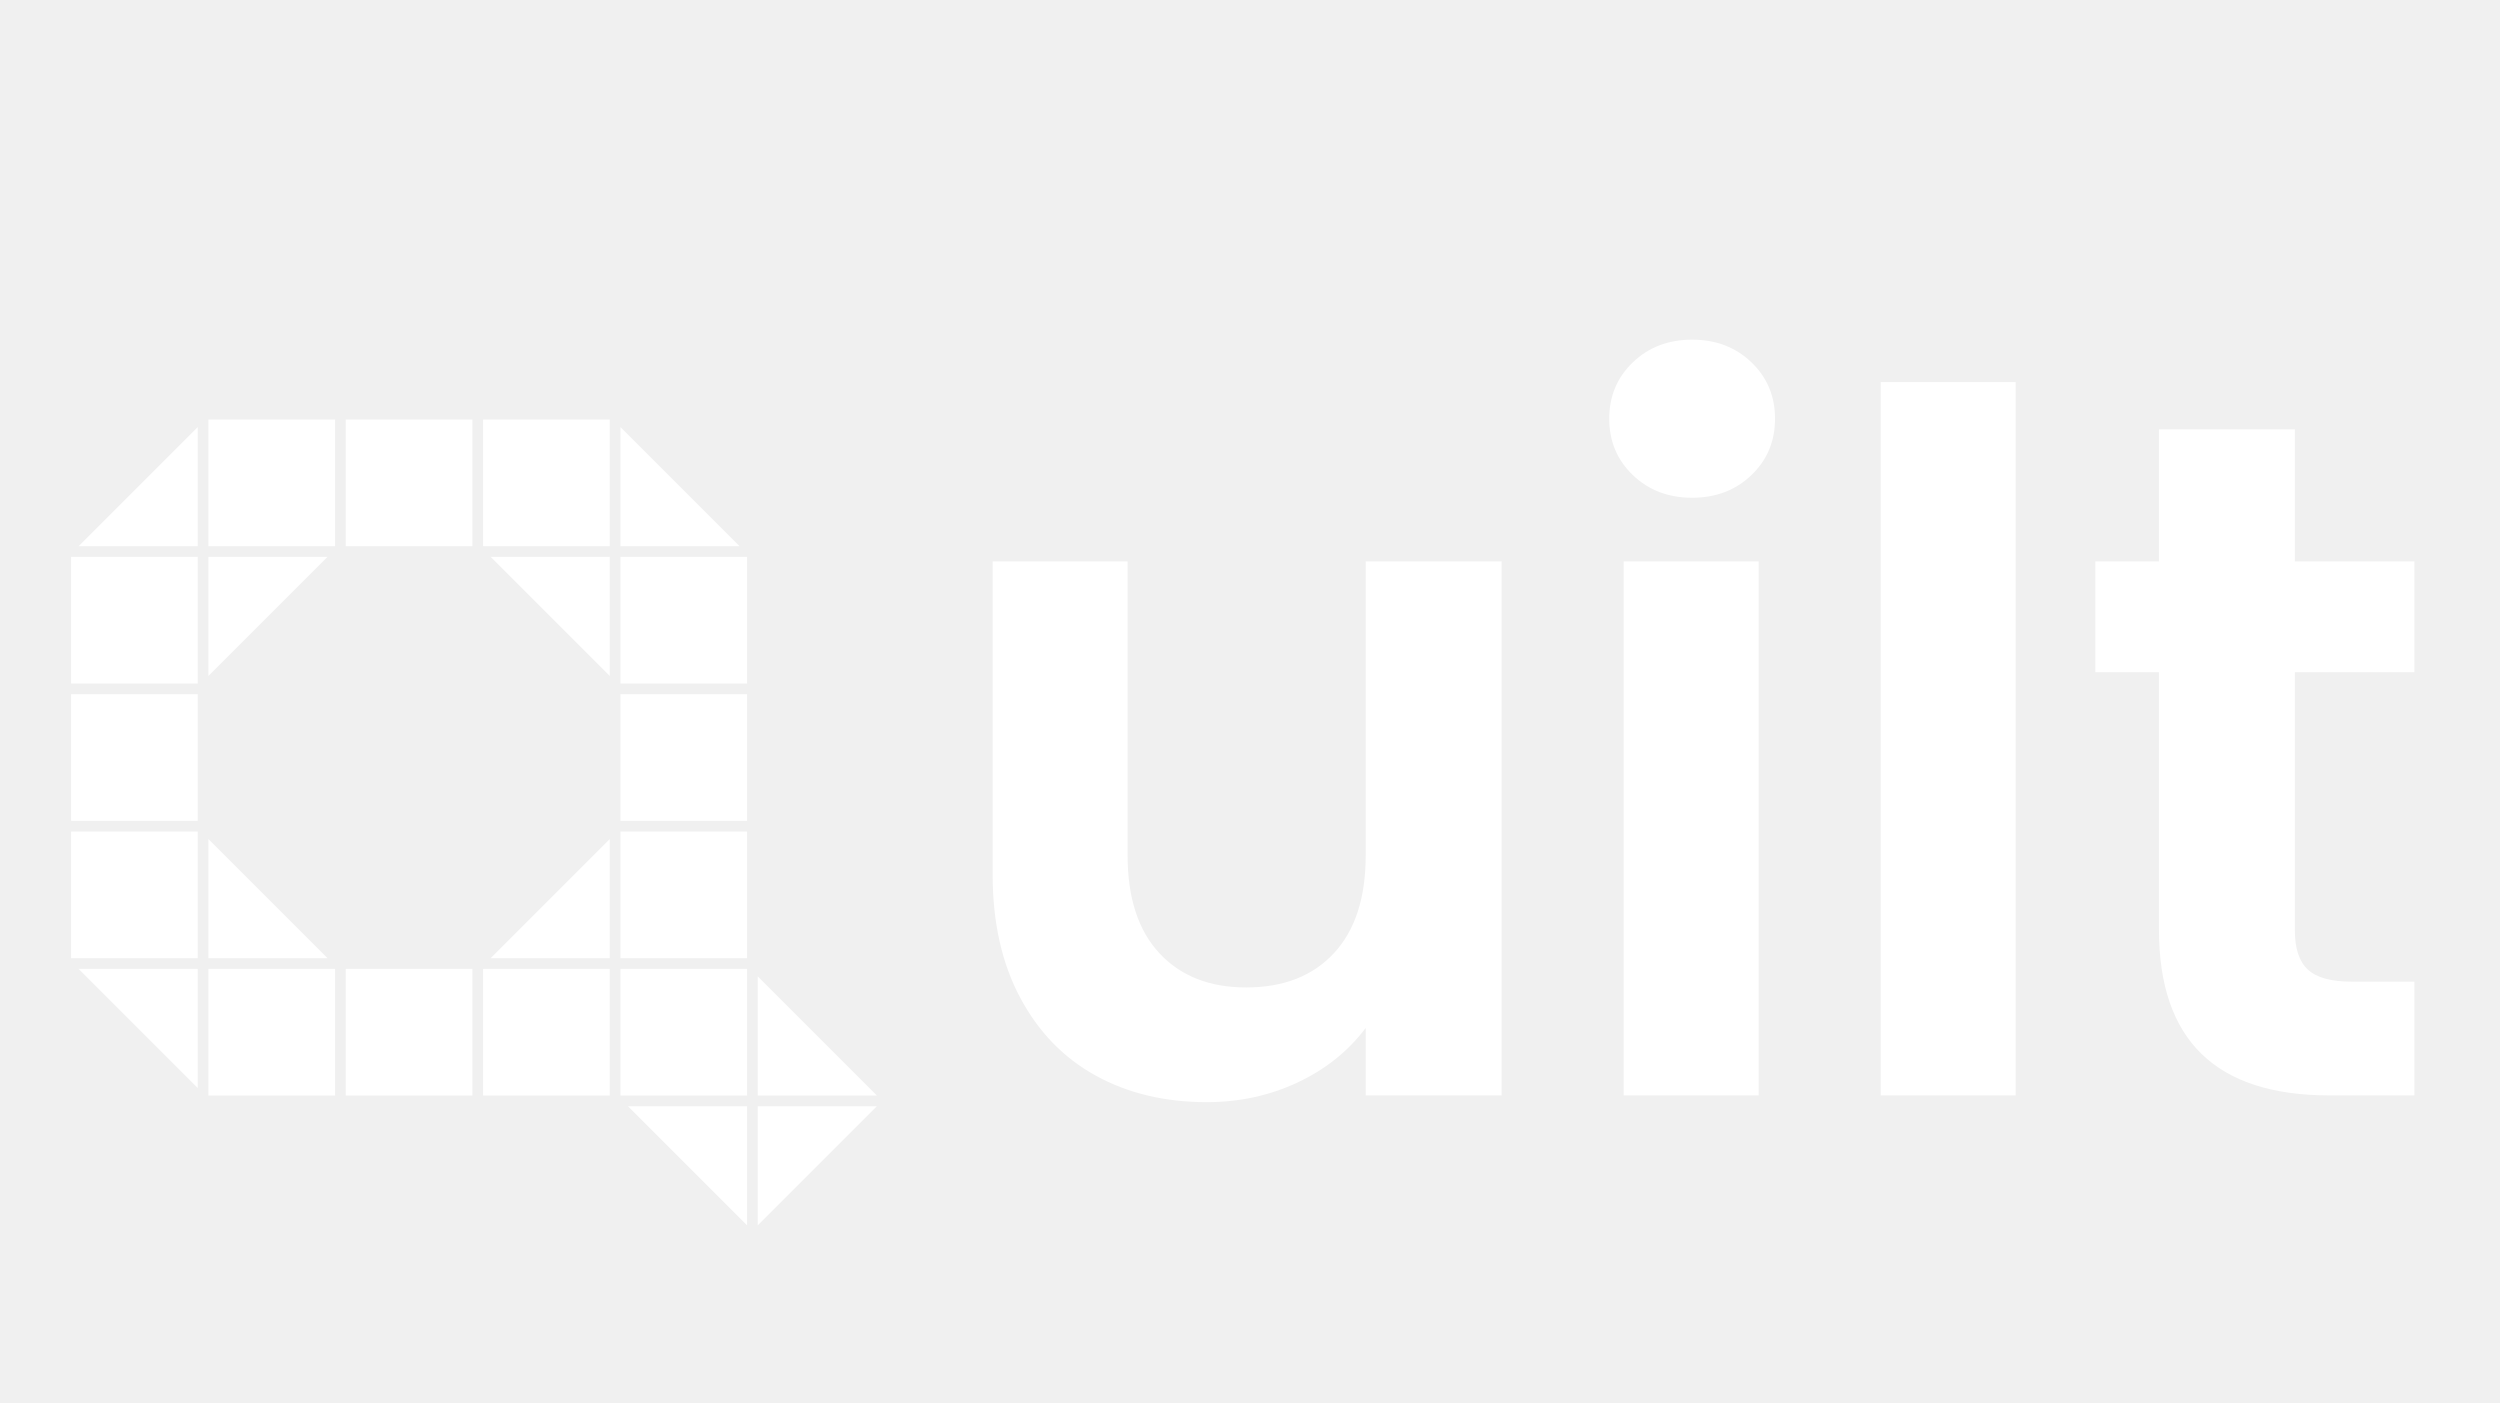
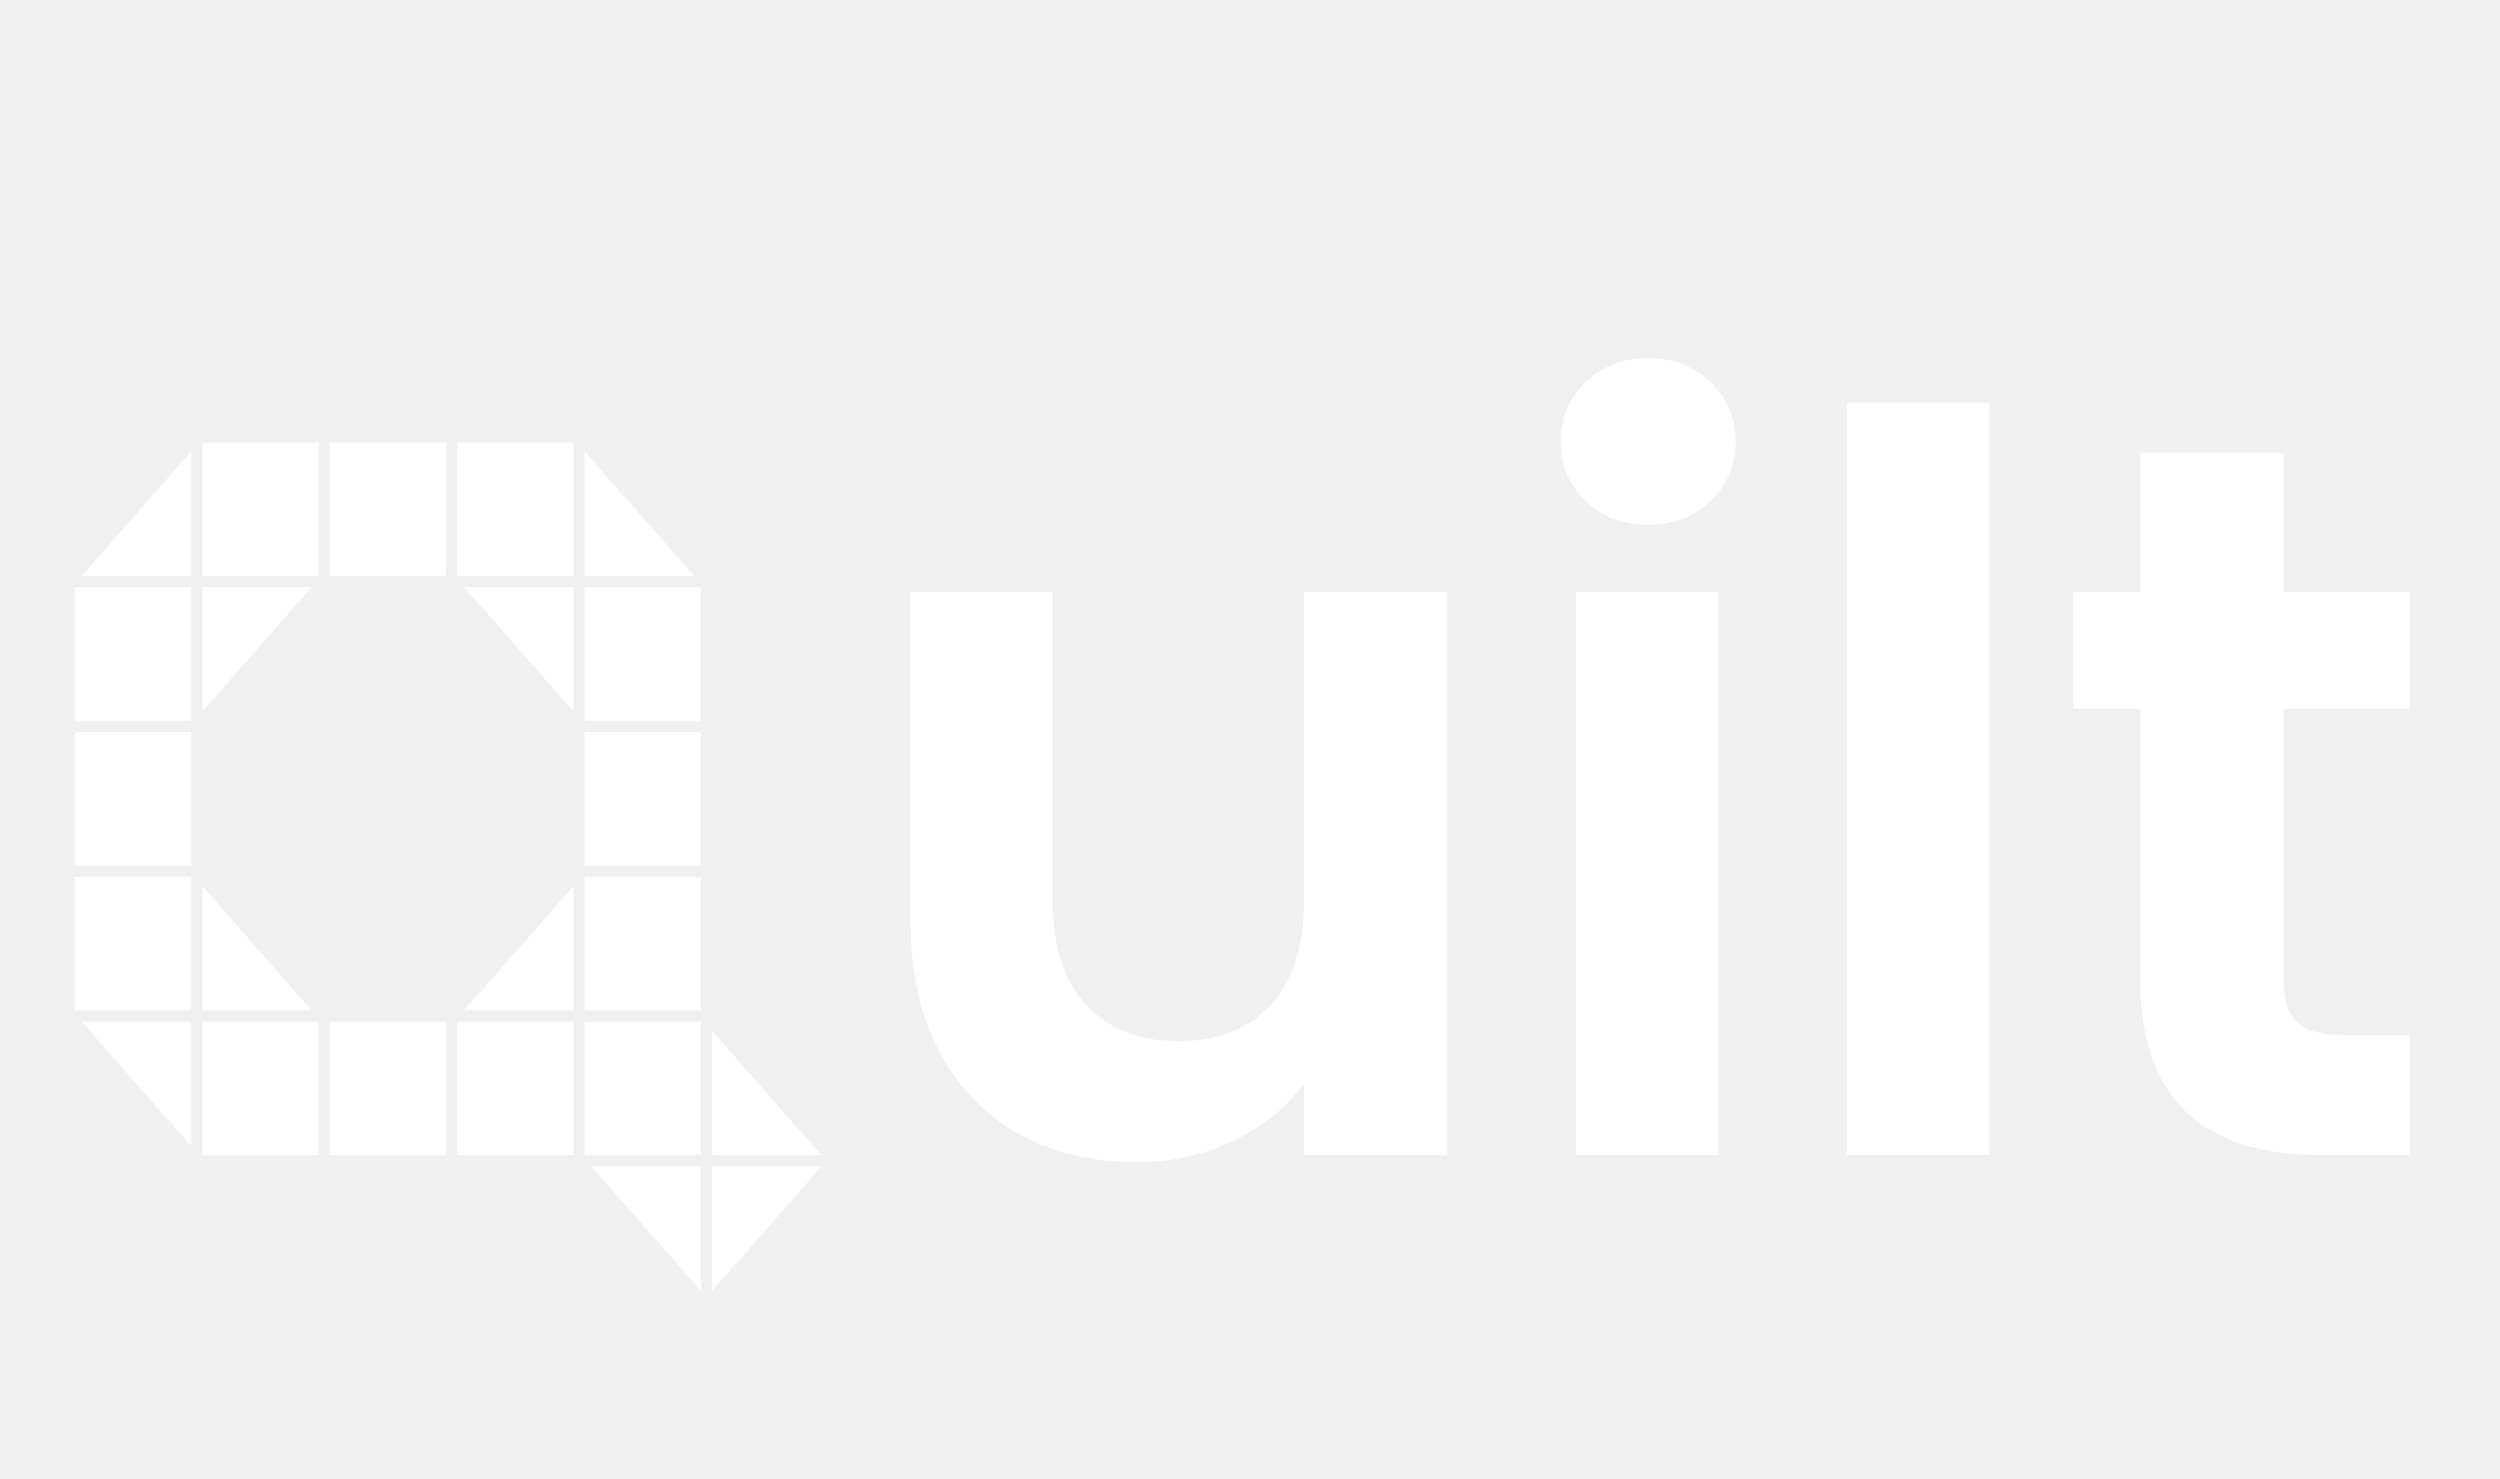
- <svg xmlns="http://www.w3.org/2000/svg" fill="#ffffff" viewBox="0 0 456.45 256" width="456.45" height="256" role="img">
-   <path fill="#ffffff" d="M36.1 77.98 L36.1 99.72 L14.35 99.72Z M113.28 77.98 L135.02 99.72 L113.28 99.72Z M38.05 101.67 L59.8 101.67 L38.05 123.42Z M89.58 101.67 L111.33 101.67 L111.33 123.42Z M38.05 153.2 L59.8 174.95 L38.05 174.95Z M111.33 153.2 L111.33 174.95 L89.58 174.95Z M14.35 176.9 L36.1 176.9 L36.1 198.65Z M138.35 178.28 L160.1 200.02 L138.35 200.02Z M114.66 201.98 L136.4 201.98 L136.4 223.72Z M138.35 201.98 L160.1 201.98 L138.35 223.72Z" />
-   <path fill="#ffffff" d="M38.05 76.6 L61.18 76.6 L61.18 99.72 L38.05 99.72Z M88.2 76.6 L111.33 76.6 L111.33 99.72 L88.2 99.72Z M12.98 101.67 L36.1 101.67 L36.1 124.8 L12.98 124.8Z M113.28 101.67 L136.4 101.67 L136.4 124.8 L113.28 124.8Z M12.98 151.82 L36.1 151.82 L36.1 174.95 L12.98 174.95Z M113.28 151.82 L136.4 151.82 L136.4 174.95 L113.28 174.95Z M38.05 176.9 L61.18 176.9 L61.18 200.02 L38.05 200.02Z M88.2 176.9 L111.33 176.9 L111.33 200.02 L88.2 200.02Z" />
-   <path fill="#ffffff" d="M63.13 76.6 L86.25 76.6 L86.25 99.72 L63.13 99.72Z M12.98 126.75 L36.1 126.75 L36.1 149.87 L12.98 149.87Z M113.28 126.75 L136.4 126.75 L136.4 149.87 L113.28 149.87Z M63.13 176.9 L86.25 176.9 L86.25 200.02 L63.13 200.02Z M113.28 176.9 L136.4 176.9 L136.4 200.02 L113.28 200.02Z" />
-   <path fill="#ffffff" d="M274.166 102.496V200.0H249.35V187.68Q244.598 194.016 236.942 197.624Q229.286 201.232 220.31 201.232Q208.87 201.232 200.07 196.392Q191.27 191.552 186.254 182.136Q181.238 172.72 181.238 159.696V102.496H205.878V156.176Q205.878 167.792 211.686 174.04Q217.494 180.288 227.526 180.288Q237.734 180.288 243.542 174.04Q249.35 167.792 249.35 156.176V102.496ZM293.814 76.448Q293.814 70.288 298.126 66.152Q302.438 62.016 308.95 62.016Q315.462 62.016 319.774 66.152Q324.086 70.288 324.086 76.448Q324.086 82.608 319.774 86.744Q315.462 90.88 308.95 90.88Q302.438 90.88 298.126 86.744Q293.814 82.608 293.814 76.448ZM321.094 102.496V200.0H296.454V102.496ZM368.022 69.76V200.0H343.382V69.76ZM418.998 122.736V169.904Q418.998 174.832 421.374 177.032Q423.75 179.232 429.382 179.232H440.822V200.0H425.334Q394.182 200.0 394.182 169.728V122.736H382.566V102.496H394.182V78.384H418.998V102.496H440.822V122.736Z" />
+ <svg xmlns="http://www.w3.org/2000/svg" fill="#ffffff" viewBox="0 0 432.88 256" width="432.88" height="256" role="img">
+   <path fill="#ffffff" d="M33.09 78.21 L33.09 99.72 L14.16 99.72Z M101.24 78.21 L120.17 99.72 L101.24 99.72Z M35.04 101.67 L53.98 101.67 L35.04 123.19Z M80.36 101.67 L99.29 101.67 L99.29 123.19Z M35.04 153.43 L53.98 174.95 L35.04 174.95Z M99.29 153.43 L99.29 174.95 L80.36 174.95Z M14.16 176.9 L33.09 176.9 L33.09 198.42Z M123.31 178.51 L142.24 200.02 L123.31 200.02Z M102.42 201.98 L121.36 201.98 L121.36 223.49Z M123.31 201.98 L142.24 201.98 L123.31 223.49Z" />
+   <path fill="#ffffff" d="M35.04 76.6 L55.16 76.6 L55.16 99.72 L35.04 99.72Z M79.17 76.6 L99.29 76.6 L99.29 99.72 L79.17 99.72Z M12.98 101.67 L33.09 101.67 L33.09 124.8 L12.98 124.8Z M101.24 101.67 L121.36 101.67 L121.36 124.8 L101.24 124.8Z M12.98 151.82 L33.09 151.82 L33.09 174.95 L12.98 174.95Z M101.24 151.82 L121.36 151.82 L121.36 174.95 L101.24 174.95Z M35.04 176.9 L55.16 176.9 L55.16 200.02 L35.04 200.02Z M79.17 176.9 L99.29 176.9 L99.29 200.02 L79.17 200.02Z" />
+   <path fill="#ffffff" d="M57.11 76.6 L77.22 76.6 L77.22 99.72 L57.11 99.72Z M12.98 126.75 L33.09 126.75 L33.09 149.87 L12.98 149.87Z M101.24 126.75 L121.36 126.75 L121.36 149.87 L101.24 149.87Z M57.11 176.9 L77.22 176.9 L77.22 200.02 L57.11 200.02Z M101.24 176.9 L121.36 176.9 L121.36 200.02 L101.24 200.02Z" />
+   <path fill="#ffffff" d="M250.595 102.496V200.0H225.779V187.68Q221.027 194.016 213.371 197.624Q205.715 201.232 196.739 201.232Q185.299 201.232 176.499 196.392Q167.699 191.552 162.683 182.136Q157.667 172.72 157.667 159.696V102.496H182.307V156.176Q182.307 167.792 188.115 174.04Q193.923 180.288 203.955 180.288Q214.163 180.288 219.971 174.04Q225.779 167.792 225.779 156.176V102.496ZM270.243 76.448Q270.243 70.288 274.555 66.152Q278.867 62.016 285.379 62.016Q291.891 62.016 296.203 66.152Q300.515 70.288 300.515 76.448Q300.515 82.608 296.203 86.744Q291.891 90.88 285.379 90.88Q278.867 90.88 274.555 86.744Q270.243 82.608 270.243 76.448ZM297.523 102.496V200.0H272.883V102.496ZM344.451 69.76V200.0H319.811V69.76ZM395.427 122.736V169.904Q395.427 174.832 397.803 177.032Q400.179 179.232 405.811 179.232H417.251V200.0H401.763Q370.611 200.0 370.611 169.728V122.736H358.995V102.496H370.611V78.384H395.427V102.496H417.251V122.736Z" />
</svg>
